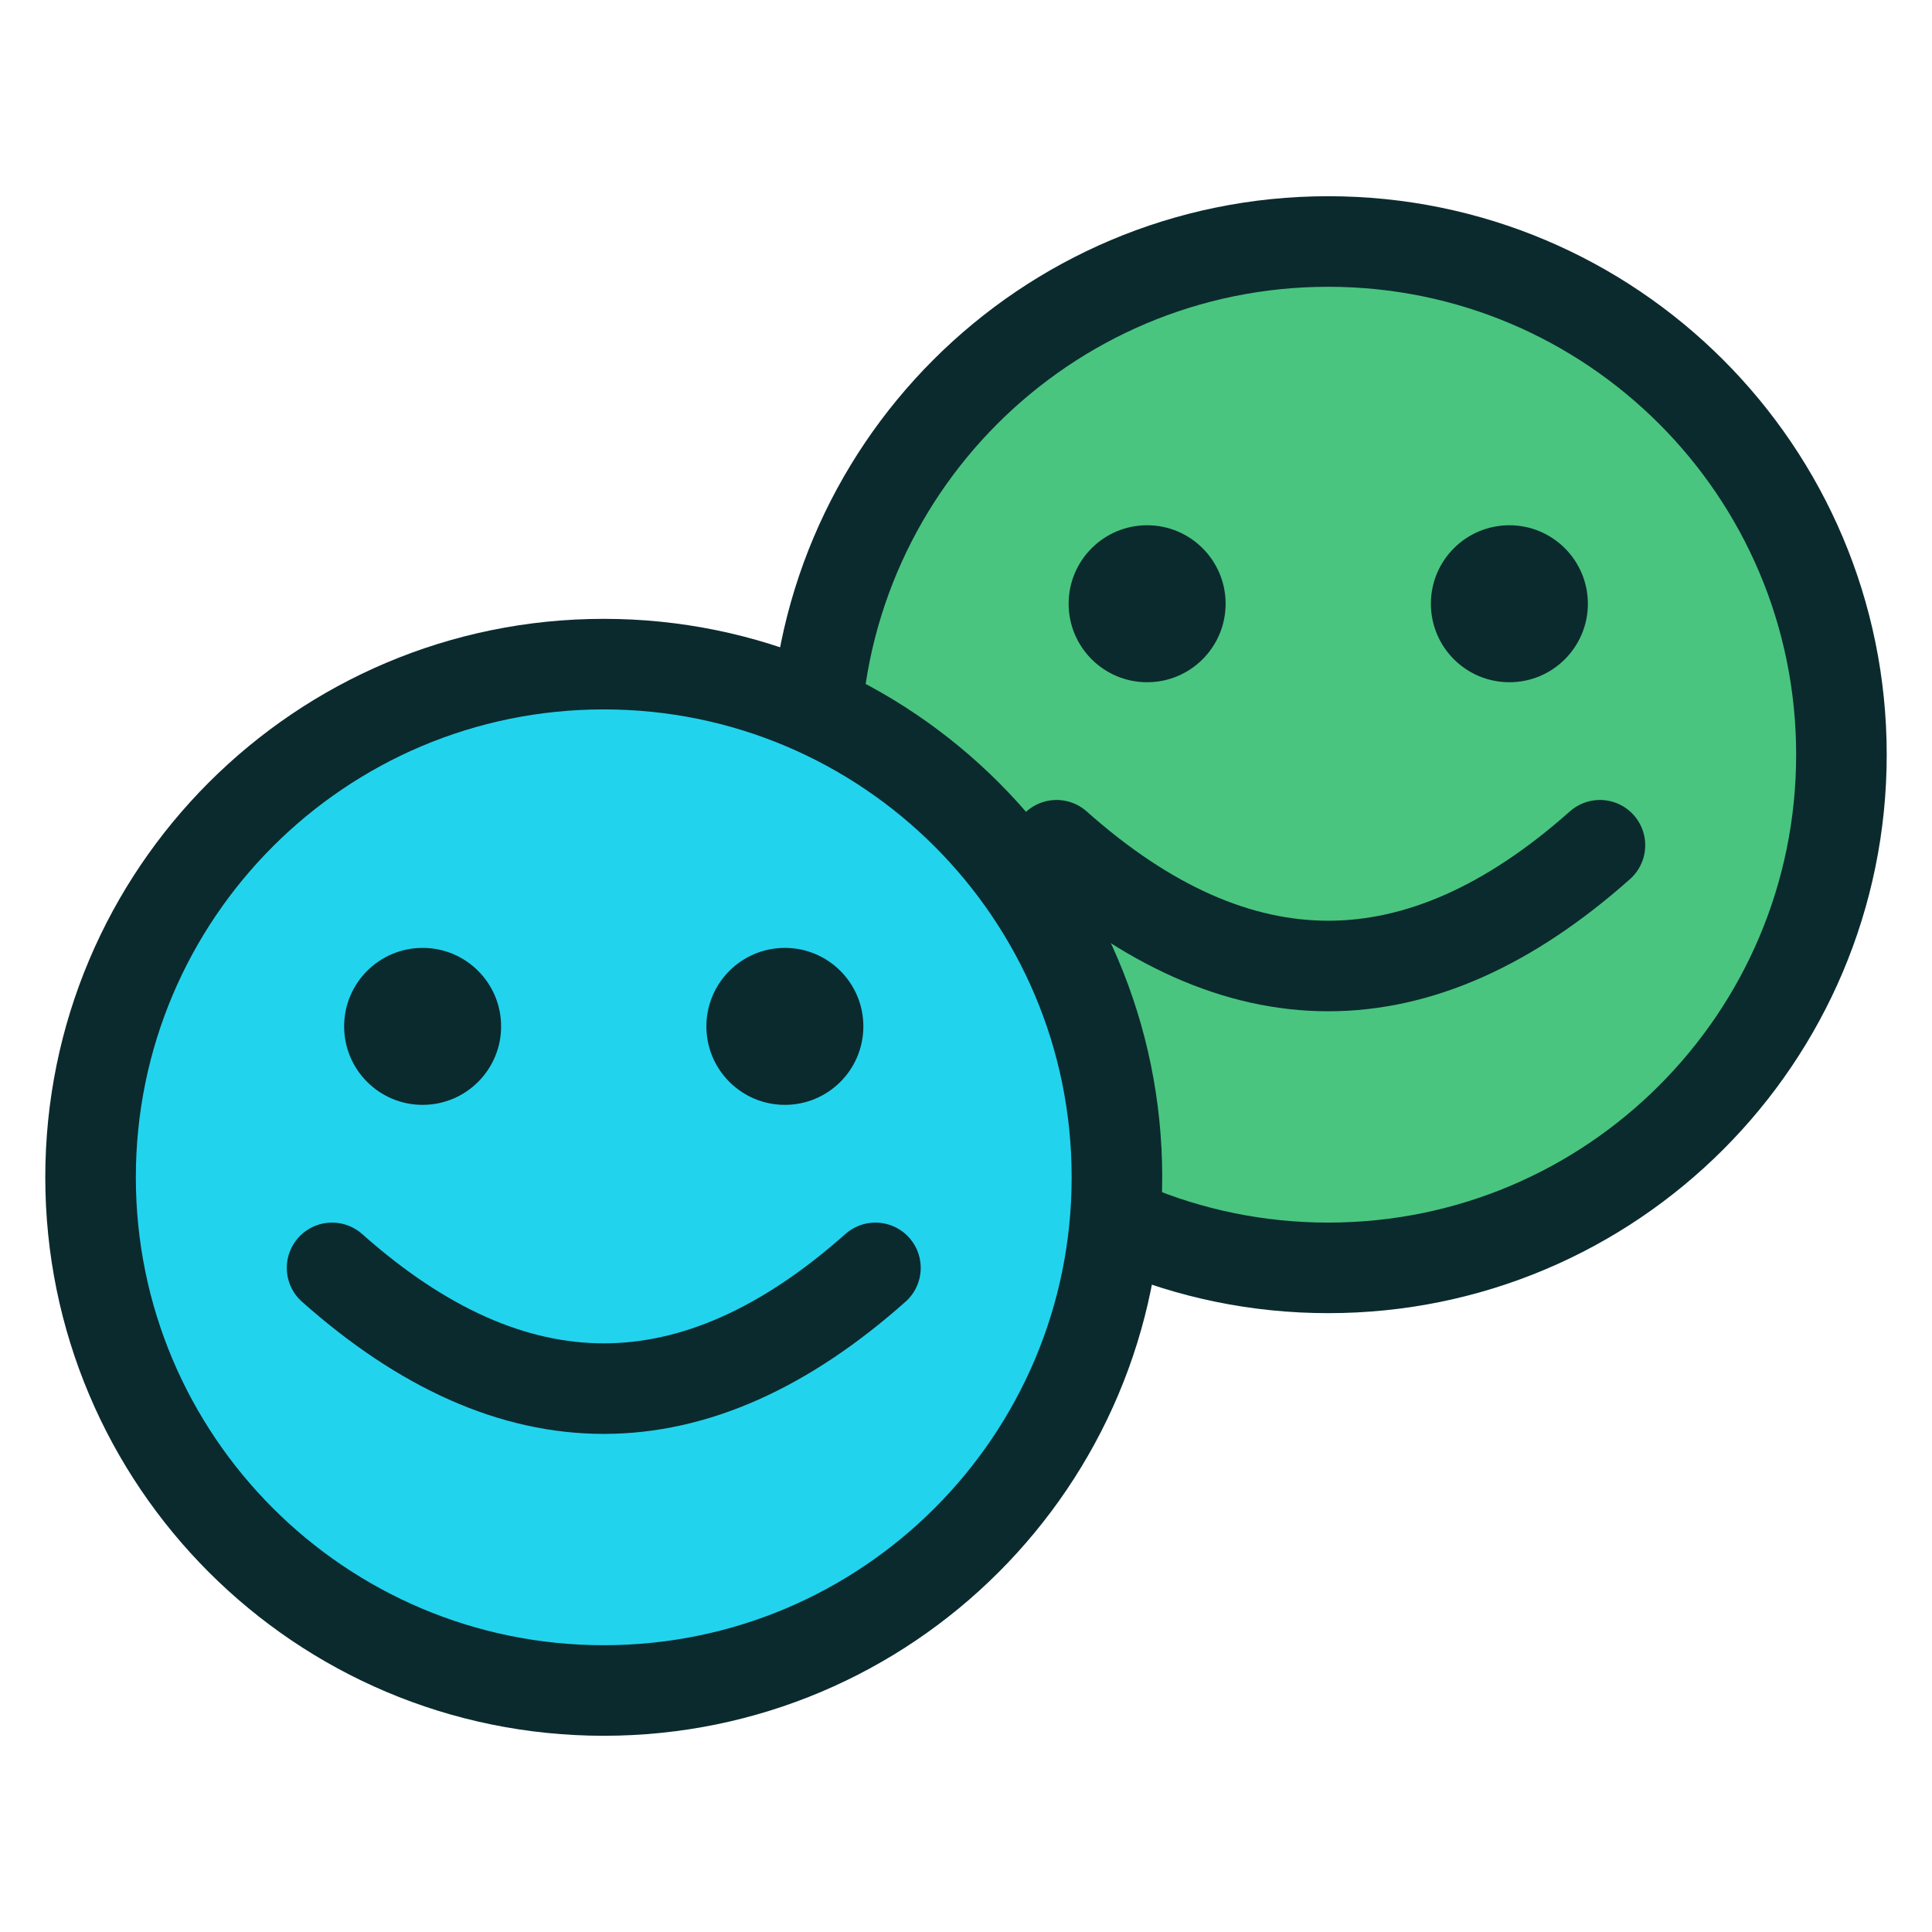
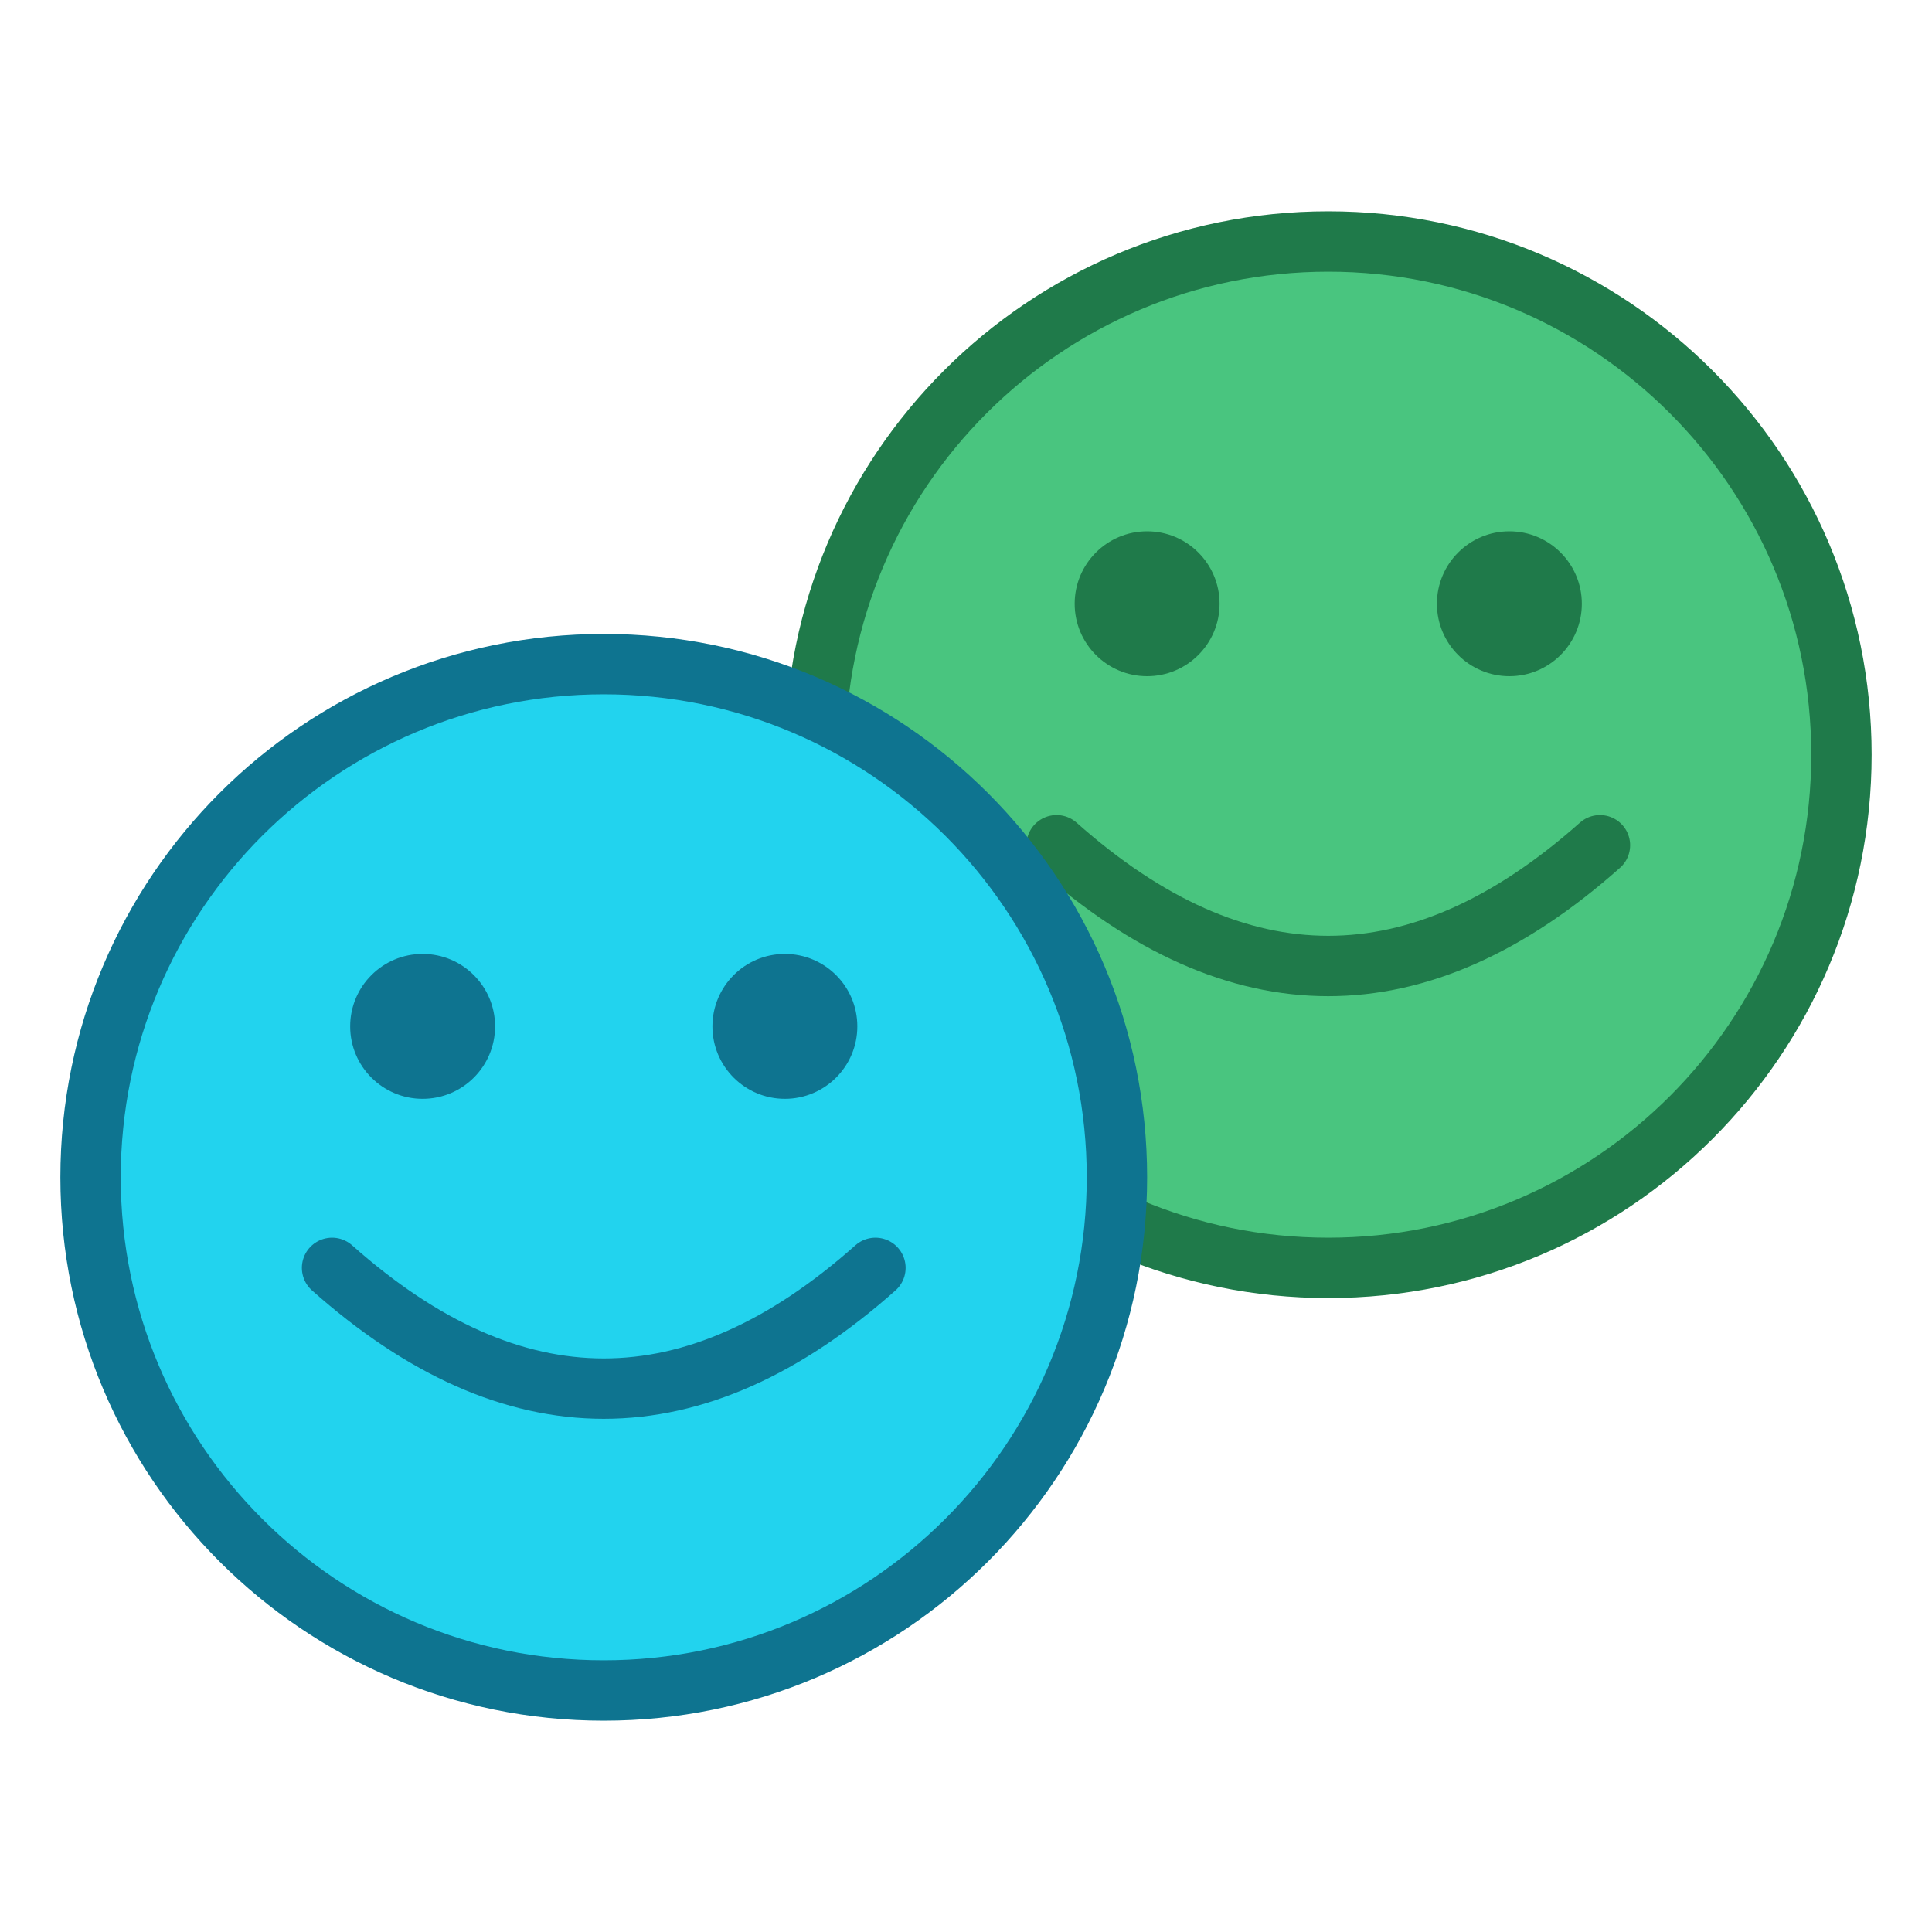
<svg xmlns="http://www.w3.org/2000/svg" viewBox="0 0 64 64">
-   <g stroke="#0b2a2e" stroke-width="3" stroke-linecap="round">
-     <circle cx="44" cy="25" r="17" fill="#49c57f" />
-     <path d="M35 28q9 8 18 0" fill="none" />
-     <circle cx="20" cy="39" r="17" fill="#22d3ee" />
-     <path d="M11 42q9 8 18 0" fill="none" />
+   <g stroke-width="2" stroke-linecap="round">
+     <circle cx="44" cy="25" r="17" fill="#49c57f" stroke="#1f7a4a" />
+     <path d="M35 28q9 8 18 0" fill="none" stroke="#1f7a4a" />
+     <circle cx="20" cy="39" r="17" fill="#22d3ee" stroke="#0e7490" />
+     <path d="M11 42q9 8 18 0" fill="none" stroke="#0e7490" />
  </g>
-   <g fill="#0b2a2e">
-     <circle cx="38" cy="20" r="2.6" />
-     <circle cx="50" cy="20" r="2.6" />
-     <circle cx="14" cy="34" r="2.6" />
-     <circle cx="26" cy="34" r="2.6" />
+   <g fill="#1f7a4a">
+     <circle cx="38" cy="20" r="2.4" />
+     <circle cx="50" cy="20" r="2.4" />
+   </g>
+   <g fill="#0e7490">
+     <circle cx="14" cy="34" r="2.4" />
+     <circle cx="26" cy="34" r="2.4" />
  </g>
</svg>
